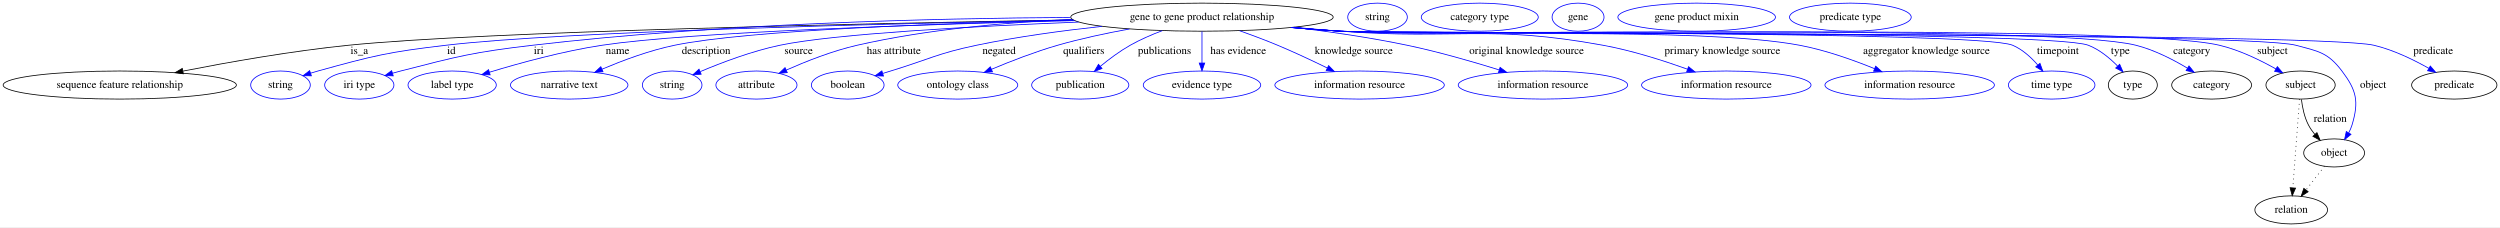
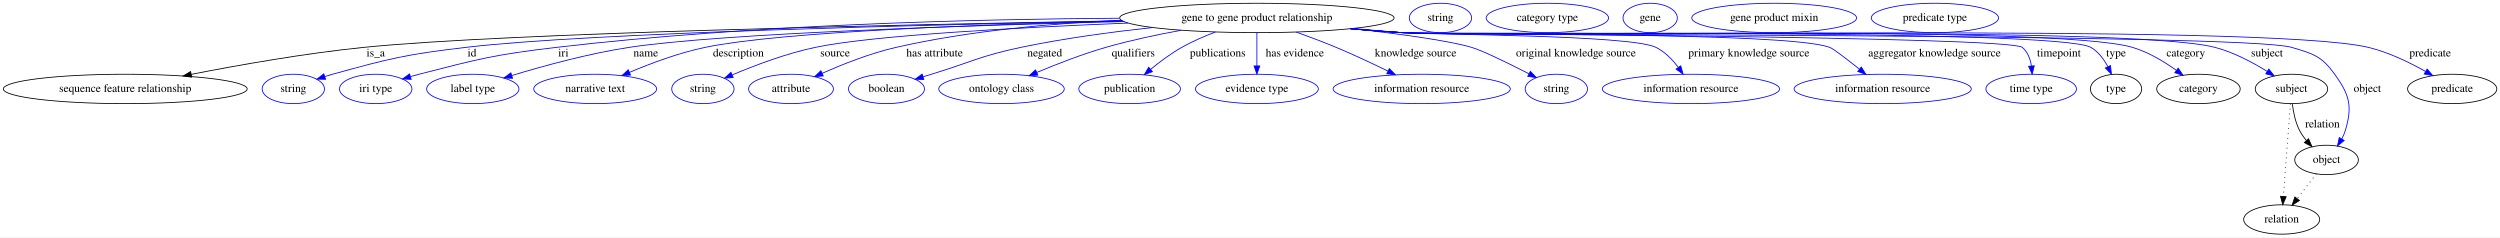
- <svg xmlns="http://www.w3.org/2000/svg" width="3204pt" height="291pt" viewBox="0.00 0.00 3204.08 291.00">
+ <svg xmlns="http://www.w3.org/2000/svg" width="3064pt" height="291pt" viewBox="0.00 0.00 3064.08 291.00">
  <g id="graph0" class="graph" transform="scale(1 1) rotate(0) translate(4 287)">
-     <polygon fill="white" stroke="transparent" points="-4,4 -4,-287 3200.08,-287 3200.08,4 -4,4" />
+     <polygon fill="white" stroke="transparent" points="-4,4 -4,-287 3060.08,-287 3060.08,4 -4,4" />
    <g id="node1" class="node">
      <ellipse fill="none" stroke="black" cx="1536.49" cy="-265" rx="168.17" ry="18" />
      <text text-anchor="middle" x="1536.49" y="-261.3" font-family="Times,serif" font-size="14.00">gene to gene product relationship</text>
    </g>
    <g id="node2" class="node">
      <ellipse fill="none" stroke="black" cx="149.49" cy="-178" rx="149.47" ry="18" />
      <text text-anchor="middle" x="149.49" y="-174.3" font-family="Times,serif" font-size="14.00">sequence feature relationship</text>
    </g>
    <g id="edge1" class="edge">
      <path fill="none" stroke="black" d="M1371.33,-261.49C1111.15,-257.07 617.43,-246.64 442.49,-229 370.29,-221.72 289.01,-207.35 230.4,-195.88" />
      <polygon fill="black" stroke="black" points="230.95,-192.42 220.46,-193.92 229.6,-199.29 230.95,-192.42" />
      <text text-anchor="middle" x="456.49" y="-217.8" font-family="Times,serif" font-size="14.00">is_a</text>
    </g>
    <g id="node3" class="node">
      <ellipse fill="none" stroke="blue" cx="355.49" cy="-178" rx="38.19" ry="18" />
      <text text-anchor="middle" x="355.49" y="-174.3" font-family="Times,serif" font-size="14.00">string</text>
    </g>
    <g id="edge2" class="edge">
      <path fill="none" stroke="blue" d="M1371.75,-261.29C1137.04,-256.86 718.16,-246.76 567.49,-229 493.65,-220.3 475.15,-215.79 403.49,-196 400.38,-195.14 397.18,-194.18 393.98,-193.17" />
      <polygon fill="blue" stroke="blue" points="395.06,-189.84 384.47,-190.01 392.85,-196.48 395.06,-189.84" />
      <text text-anchor="middle" x="574.49" y="-217.8" font-family="Times,serif" font-size="14.00">id</text>
    </g>
    <g id="node4" class="node">
      <ellipse fill="none" stroke="blue" cx="456.49" cy="-178" rx="44.39" ry="18" />
      <text text-anchor="middle" x="456.49" y="-174.3" font-family="Times,serif" font-size="14.00">iri type</text>
    </g>
    <g id="edge3" class="edge">
      <path fill="none" stroke="blue" d="M1367.79,-264.67C1194.34,-263.59 916.69,-256.95 678.49,-229 602.48,-220.08 583.61,-215.05 509.49,-196 506.11,-195.13 502.63,-194.17 499.15,-193.16" />
      <polygon fill="blue" stroke="blue" points="499.98,-189.75 489.39,-190.21 497.95,-196.46 499.98,-189.75" />
      <text text-anchor="middle" x="686.49" y="-217.8" font-family="Times,serif" font-size="14.00">iri</text>
    </g>
    <g id="node5" class="node">
      <ellipse fill="none" stroke="blue" cx="575.49" cy="-178" rx="56.59" ry="18" />
      <text text-anchor="middle" x="575.49" y="-174.3" font-family="Times,serif" font-size="14.00">label type</text>
    </g>
    <g id="edge4" class="edge">
      <path fill="none" stroke="blue" d="M1373.31,-260.58C1182.95,-255.88 879.97,-246.01 767.49,-229 717.62,-221.46 661.99,-206.19 623.5,-194.5" />
      <polygon fill="blue" stroke="blue" points="624.2,-191.05 613.61,-191.46 622.14,-197.74 624.2,-191.05" />
      <text text-anchor="middle" x="787.49" y="-217.8" font-family="Times,serif" font-size="14.00">name</text>
    </g>
    <g id="node6" class="node">
      <ellipse fill="none" stroke="blue" cx="725.49" cy="-178" rx="75.29" ry="18" />
      <text text-anchor="middle" x="725.49" y="-174.3" font-family="Times,serif" font-size="14.00">narrative text</text>
    </g>
    <g id="edge5" class="edge">
      <path fill="none" stroke="blue" d="M1371.96,-261.18C1203.84,-257.27 954.51,-248.37 860.49,-229 828.33,-222.37 793.63,-209.38 767.46,-198.3" />
      <polygon fill="blue" stroke="blue" points="768.79,-195.07 758.22,-194.32 766.02,-201.49 768.79,-195.07" />
      <text text-anchor="middle" x="900.99" y="-217.8" font-family="Times,serif" font-size="14.00">description</text>
    </g>
    <g id="node7" class="node">
      <ellipse fill="none" stroke="blue" cx="857.49" cy="-178" rx="38.19" ry="18" />
      <text text-anchor="middle" x="857.49" y="-174.3" font-family="Times,serif" font-size="14.00">string</text>
    </g>
    <g id="edge6" class="edge">
      <path fill="none" stroke="blue" d="M1378.45,-258.72C1245.44,-253.36 1065.96,-243.74 995.49,-229 959.83,-221.55 920.97,-206.83 893.6,-195.28" />
      <polygon fill="blue" stroke="blue" points="894.63,-191.91 884.06,-191.19 891.87,-198.35 894.63,-191.91" />
      <text text-anchor="middle" x="1019.49" y="-217.8" font-family="Times,serif" font-size="14.00">source</text>
    </g>
    <g id="node8" class="node">
      <ellipse fill="none" stroke="blue" cx="965.49" cy="-178" rx="51.99" ry="18" />
      <text text-anchor="middle" x="965.49" y="-174.3" font-family="Times,serif" font-size="14.00">attribute</text>
    </g>
    <g id="edge7" class="edge">
      <path fill="none" stroke="blue" d="M1370,-262.22C1286.43,-258.45 1184.17,-249.47 1094.49,-229 1062.92,-221.8 1028.84,-208.32 1003.64,-197.17" />
      <polygon fill="blue" stroke="blue" points="1004.99,-193.94 994.44,-193.03 1002.12,-200.32 1004.99,-193.94" />
      <text text-anchor="middle" x="1141.49" y="-217.8" font-family="Times,serif" font-size="14.00">has attribute</text>
    </g>
    <g id="node9" class="node">
      <ellipse fill="none" stroke="blue" cx="1082.49" cy="-178" rx="46.59" ry="18" />
      <text text-anchor="middle" x="1082.49" y="-174.3" font-family="Times,serif" font-size="14.00">boolean</text>
    </g>
    <g id="edge8" class="edge">
      <path fill="none" stroke="blue" d="M1408.39,-253.24C1357.94,-247.77 1299.68,-239.91 1247.49,-229 1197.52,-218.56 1186.31,-210.87 1137.49,-196 1134.18,-194.99 1130.77,-193.95 1127.34,-192.9" />
      <polygon fill="blue" stroke="blue" points="1128.27,-189.52 1117.68,-189.93 1126.21,-196.21 1128.27,-189.52" />
      <text text-anchor="middle" x="1276.49" y="-217.8" font-family="Times,serif" font-size="14.00">negated</text>
    </g>
    <g id="node10" class="node">
      <ellipse fill="none" stroke="blue" cx="1223.49" cy="-178" rx="76.89" ry="18" />
      <text text-anchor="middle" x="1223.49" y="-174.3" font-family="Times,serif" font-size="14.00">ontology class</text>
    </g>
    <g id="edge9" class="edge">
      <path fill="none" stroke="blue" d="M1443.48,-249.88C1413.81,-244.45 1381.02,-237.48 1351.49,-229 1322.64,-220.71 1291.23,-208.5 1266.75,-198.21" />
      <polygon fill="blue" stroke="blue" points="1267.96,-194.93 1257.39,-194.24 1265.22,-201.37 1267.96,-194.93" />
      <text text-anchor="middle" x="1384.99" y="-217.8" font-family="Times,serif" font-size="14.00">qualifiers</text>
    </g>
    <g id="node11" class="node">
      <ellipse fill="none" stroke="blue" cx="1380.49" cy="-178" rx="62.29" ry="18" />
      <text text-anchor="middle" x="1380.49" y="-174.3" font-family="Times,serif" font-size="14.00">publication</text>
    </g>
    <g id="edge10" class="edge">
      <path fill="none" stroke="blue" d="M1485.6,-247.74C1471.87,-242.54 1457.29,-236.22 1444.49,-229 1431.05,-221.42 1417.4,-211.19 1406.18,-201.95" />
      <polygon fill="blue" stroke="blue" points="1408.38,-199.22 1398.48,-195.45 1403.87,-204.57 1408.38,-199.22" />
      <text text-anchor="middle" x="1488.49" y="-217.8" font-family="Times,serif" font-size="14.00">publications</text>
    </g>
    <g id="node12" class="node">
      <ellipse fill="none" stroke="blue" cx="1536.49" cy="-178" rx="75.29" ry="18" />
      <text text-anchor="middle" x="1536.49" y="-174.3" font-family="Times,serif" font-size="14.00">evidence type</text>
    </g>
    <g id="edge11" class="edge">
      <path fill="none" stroke="blue" d="M1536.49,-246.8C1536.49,-235.16 1536.49,-219.55 1536.49,-206.24" />
      <polygon fill="blue" stroke="blue" points="1539.99,-206.18 1536.49,-196.18 1532.99,-206.18 1539.99,-206.18" />
      <text text-anchor="middle" x="1582.99" y="-217.8" font-family="Times,serif" font-size="14.00">has evidence</text>
    </g>
    <g id="node13" class="node">
      <ellipse fill="none" stroke="blue" cx="1738.49" cy="-178" rx="108.58" ry="18" />
      <text text-anchor="middle" x="1738.49" y="-174.3" font-family="Times,serif" font-size="14.00">information resource</text>
    </g>
    <g id="edge12" class="edge">
      <path fill="none" stroke="blue" d="M1584.7,-247.65C1600.39,-242.06 1617.79,-235.55 1633.49,-229 1654.78,-220.11 1677.99,-209.19 1697.16,-199.83" />
      <polygon fill="blue" stroke="blue" points="1698.8,-202.93 1706.22,-195.37 1695.71,-196.65 1698.8,-202.93" />
      <text text-anchor="middle" x="1730.99" y="-217.8" font-family="Times,serif" font-size="14.00">knowledge source</text>
    </g>
    <g id="node14" class="node">
-       <ellipse fill="none" stroke="blue" cx="1973.49" cy="-178" rx="108.58" ry="18" />
-       <text text-anchor="middle" x="1973.49" y="-174.3" font-family="Times,serif" font-size="14.00">information resource</text>
+       <ellipse fill="none" stroke="blue" cx="1903.49" cy="-178" rx="38.19" ry="18" />
+       <text text-anchor="middle" x="1903.49" y="-174.3" font-family="Times,serif" font-size="14.00">string</text>
    </g>
    <g id="edge13" class="edge">
-       <path fill="none" stroke="blue" d="M1654.29,-252.08C1699.9,-246.49 1752.37,-238.85 1799.49,-229 1839.39,-220.66 1883.52,-207.94 1917.36,-197.41" />
-       <polygon fill="blue" stroke="blue" points="1918.57,-200.7 1927.06,-194.37 1916.47,-194.02 1918.57,-200.7" />
-       <text text-anchor="middle" x="1952.49" y="-217.8" font-family="Times,serif" font-size="14.00">original knowledge source</text>
+       <path fill="none" stroke="blue" d="M1653.71,-252.04C1710.57,-245.5 1772.34,-237.11 1799.49,-229 1813.44,-224.83 1845.1,-209.26 1869.85,-196.59" />
+       <polygon fill="blue" stroke="blue" points="1871.66,-199.6 1878.94,-191.91 1868.45,-193.38 1871.66,-199.6" />
+       <text text-anchor="middle" x="1927.49" y="-217.8" font-family="Times,serif" font-size="14.00">original knowledge source</text>
    </g>
    <g id="node15" class="node">
-       <ellipse fill="none" stroke="blue" cx="2208.49" cy="-178" rx="108.58" ry="18" />
-       <text text-anchor="middle" x="2208.49" y="-174.3" font-family="Times,serif" font-size="14.00">information resource</text>
+       <ellipse fill="none" stroke="blue" cx="2068.49" cy="-178" rx="108.58" ry="18" />
+       <text text-anchor="middle" x="2068.49" y="-174.3" font-family="Times,serif" font-size="14.00">information resource</text>
    </g>
    <g id="edge14" class="edge">
-       <path fill="none" stroke="blue" d="M1654.2,-252.06C1674.3,-250.22 1694.98,-248.45 1714.49,-247 1863.62,-235.89 1903.36,-255.77 2050.49,-229 2087.52,-222.26 2127.97,-209.35 2158.67,-198.34" />
-       <polygon fill="blue" stroke="blue" points="2160.08,-201.55 2168.28,-194.84 2157.69,-194.97 2160.08,-201.55" />
-       <text text-anchor="middle" x="2203.49" y="-217.8" font-family="Times,serif" font-size="14.00">primary knowledge source</text>
+       <path fill="none" stroke="blue" d="M1654.2,-252.13C1674.3,-250.28 1694.99,-248.49 1714.49,-247 1749,-244.35 1994.46,-244.34 2025.49,-229 2036.49,-223.56 2045.81,-213.91 2052.94,-204.53" />
+       <polygon fill="blue" stroke="blue" points="2055.97,-206.31 2058.85,-196.12 2050.24,-202.29 2055.97,-206.31" />
+       <text text-anchor="middle" x="2139.49" y="-217.8" font-family="Times,serif" font-size="14.00">primary knowledge source</text>
    </g>
    <g id="node16" class="node">
-       <ellipse fill="none" stroke="blue" cx="2443.49" cy="-178" rx="108.58" ry="18" />
-       <text text-anchor="middle" x="2443.49" y="-174.3" font-family="Times,serif" font-size="14.00">information resource</text>
+       <ellipse fill="none" stroke="blue" cx="2303.49" cy="-178" rx="108.58" ry="18" />
+       <text text-anchor="middle" x="2303.49" y="-174.3" font-family="Times,serif" font-size="14.00">information resource</text>
    </g>
    <g id="edge15" class="edge">
-       <path fill="none" stroke="blue" d="M1652.26,-251.85C1672.96,-249.99 1694.35,-248.27 1714.49,-247 1844.96,-238.78 2174.01,-253.14 2302.49,-229 2335.6,-222.78 2371.35,-210.03 2398.57,-198.96" />
-       <polygon fill="blue" stroke="blue" points="2399.92,-202.19 2407.82,-195.13 2397.25,-195.72 2399.92,-202.19" />
-       <text text-anchor="middle" x="2464.99" y="-217.8" font-family="Times,serif" font-size="14.00">aggregator knowledge source</text>
+       <path fill="none" stroke="blue" d="M1652.26,-251.91C1672.96,-250.05 1694.35,-248.31 1714.49,-247 1772.62,-243.23 2183.66,-248.7 2238.49,-229 2242.85,-227.43 2259.61,-214.51 2275.02,-202.19" />
+       <polygon fill="blue" stroke="blue" points="2277.28,-204.87 2282.88,-195.87 2272.89,-199.41 2277.28,-204.87" />
+       <text text-anchor="middle" x="2366.99" y="-217.8" font-family="Times,serif" font-size="14.00">aggregator knowledge source</text>
    </g>
    <g id="node17" class="node">
-       <ellipse fill="none" stroke="blue" cx="2625.49" cy="-178" rx="55.49" ry="18" />
-       <text text-anchor="middle" x="2625.49" y="-174.3" font-family="Times,serif" font-size="14.00">time type</text>
+       <ellipse fill="none" stroke="blue" cx="2485.49" cy="-178" rx="55.49" ry="18" />
+       <text text-anchor="middle" x="2485.49" y="-174.3" font-family="Times,serif" font-size="14.00">time type</text>
    </g>
    <g id="edge16" class="edge">
-       <path fill="none" stroke="blue" d="M1651.29,-251.77C1672.29,-249.89 1694.03,-248.19 1714.49,-247 1762.25,-244.22 2531.48,-247.77 2575.49,-229 2588.01,-223.66 2599.07,-213.56 2607.58,-203.82" />
-       <polygon fill="blue" stroke="blue" points="2610.49,-205.8 2614.11,-195.85 2605.07,-201.37 2610.49,-205.8" />
-       <text text-anchor="middle" x="2633.49" y="-217.8" font-family="Times,serif" font-size="14.00">timepoint</text>
+       <path fill="none" stroke="blue" d="M1651.3,-251.82C1672.3,-249.94 1694.03,-248.22 1714.49,-247 1735.57,-245.75 2458.19,-242.42 2474.49,-229 2481.22,-223.46 2484.41,-214.82 2485.78,-206.27" />
+       <polygon fill="blue" stroke="blue" points="2489.28,-206.37 2486.66,-196.11 2482.31,-205.76 2489.28,-206.37" />
+       <text text-anchor="middle" x="2519.49" y="-217.8" font-family="Times,serif" font-size="14.00">timepoint</text>
    </g>
    <g id="node18" class="node">
-       <ellipse fill="none" stroke="black" cx="2729.49" cy="-178" rx="31.4" ry="18" />
-       <text text-anchor="middle" x="2729.49" y="-174.3" font-family="Times,serif" font-size="14.00">type</text>
+       <ellipse fill="none" stroke="black" cx="2589.49" cy="-178" rx="31.4" ry="18" />
+       <text text-anchor="middle" x="2589.49" y="-174.3" font-family="Times,serif" font-size="14.00">type</text>
    </g>
    <g id="edge17" class="edge">
-       <path fill="none" stroke="blue" d="M1650.81,-251.78C1671.96,-249.89 1693.88,-248.18 1714.49,-247 1767.63,-243.97 2622.85,-248.22 2672.49,-229 2686.77,-223.47 2699.84,-212.64 2709.86,-202.47" />
-       <polygon fill="blue" stroke="blue" points="2712.63,-204.62 2716.89,-194.92 2707.51,-199.85 2712.63,-204.62" />
-       <text text-anchor="middle" x="2713.49" y="-217.8" font-family="Times,serif" font-size="14.00">type</text>
+       <path fill="none" stroke="blue" d="M1651.29,-251.78C1672.29,-249.9 1694.03,-248.19 1714.49,-247 1761.31,-244.27 2517.75,-252.24 2558.49,-229 2567.7,-223.74 2574.55,-214.51 2579.42,-205.41" />
+       <polygon fill="blue" stroke="blue" points="2582.7,-206.67 2583.81,-196.13 2576.37,-203.67 2582.7,-206.67" />
+       <text text-anchor="middle" x="2589.49" y="-217.8" font-family="Times,serif" font-size="14.00">type</text>
    </g>
    <g id="node20" class="node">
-       <ellipse fill="none" stroke="black" cx="2830.49" cy="-178" rx="51.19" ry="18" />
-       <text text-anchor="middle" x="2830.49" y="-174.3" font-family="Times,serif" font-size="14.00">category</text>
+       <ellipse fill="none" stroke="black" cx="2690.49" cy="-178" rx="51.19" ry="18" />
+       <text text-anchor="middle" x="2690.49" y="-174.3" font-family="Times,serif" font-size="14.00">category</text>
    </g>
    <g id="edge18" class="edge">
-       <path fill="none" stroke="blue" d="M1650.81,-251.76C1671.96,-249.87 1693.88,-248.16 1714.49,-247 1827.55,-240.61 2623.68,-256.67 2733.49,-229 2757.01,-223.07 2781.27,-210.57 2799.64,-199.54" />
-       <polygon fill="blue" stroke="blue" points="2801.49,-202.52 2808.16,-194.29 2797.81,-196.56 2801.49,-202.52" />
-       <text text-anchor="middle" x="2804.99" y="-217.8" font-family="Times,serif" font-size="14.00">category</text>
+       <path fill="none" stroke="blue" d="M1651.29,-251.76C1672.29,-249.88 1694.03,-248.18 1714.49,-247 1813.79,-241.27 2514.08,-257.12 2609.49,-229 2628.97,-223.26 2648.41,-211.51 2663.36,-200.84" />
+       <polygon fill="blue" stroke="blue" points="2665.65,-203.5 2671.61,-194.74 2661.49,-197.87 2665.65,-203.5" />
+       <text text-anchor="middle" x="2674.99" y="-217.8" font-family="Times,serif" font-size="14.00">category</text>
    </g>
    <g id="node22" class="node">
-       <ellipse fill="none" stroke="black" cx="2944.49" cy="-178" rx="44.39" ry="18" />
-       <text text-anchor="middle" x="2944.49" y="-174.3" font-family="Times,serif" font-size="14.00">subject</text>
+       <ellipse fill="none" stroke="black" cx="2804.49" cy="-178" rx="44.39" ry="18" />
+       <text text-anchor="middle" x="2804.49" y="-174.3" font-family="Times,serif" font-size="14.00">subject</text>
    </g>
    <g id="edge19" class="edge">
-       <path fill="none" stroke="blue" d="M1650.81,-251.73C1671.96,-249.85 1693.87,-248.15 1714.49,-247 1839.42,-240.05 2718.71,-257.78 2840.49,-229 2866.19,-222.93 2892.99,-209.85 2912.95,-198.6" />
-       <polygon fill="blue" stroke="blue" points="2914.71,-201.62 2921.61,-193.58 2911.2,-195.56 2914.71,-201.62" />
-       <text text-anchor="middle" x="2908.49" y="-217.8" font-family="Times,serif" font-size="14.00">subject</text>
+       <path fill="none" stroke="blue" d="M1650.81,-251.77C1671.96,-249.88 1693.88,-248.17 1714.49,-247 1824.99,-240.73 2603.34,-256.75 2710.49,-229 2733.34,-223.08 2756.79,-210.62 2774.55,-199.62" />
+       <polygon fill="blue" stroke="blue" points="2776.74,-202.37 2783.29,-194.04 2772.98,-196.47 2776.74,-202.37" />
+       <text text-anchor="middle" x="2774.49" y="-217.8" font-family="Times,serif" font-size="14.00">subject</text>
    </g>
    <g id="node24" class="node">
-       <ellipse fill="none" stroke="black" cx="2987.49" cy="-91" rx="38.99" ry="18" />
-       <text text-anchor="middle" x="2987.49" y="-87.3" font-family="Times,serif" font-size="14.00">object</text>
+       <ellipse fill="none" stroke="black" cx="2847.49" cy="-91" rx="38.99" ry="18" />
+       <text text-anchor="middle" x="2847.49" y="-87.3" font-family="Times,serif" font-size="14.00">object</text>
    </g>
    <g id="edge20" class="edge">
-       <path fill="none" stroke="blue" d="M1650.81,-251.71C1671.96,-249.83 1693.87,-248.13 1714.49,-247 1782.39,-243.26 2872.81,-246.64 2938.49,-229 2967.5,-221.21 2979.34,-219.95 2997.49,-196 3016.34,-171.13 3019.43,-156.9 3010.49,-127 3009.46,-123.55 3007.96,-120.13 3006.23,-116.85" />
-       <polygon fill="blue" stroke="blue" points="3009.07,-114.79 3000.86,-108.09 3003.1,-118.45 3009.07,-114.79" />
-       <text text-anchor="middle" x="3037.49" y="-174.3" font-family="Times,serif" font-size="14.00">object</text>
+       <path fill="none" stroke="blue" d="M1650.81,-251.74C1671.96,-249.85 1693.88,-248.15 1714.49,-247 1774.96,-243.62 2746.4,-246.13 2804.49,-229 2831.1,-221.15 2841.25,-218.5 2857.49,-196 2875.75,-170.69 2879.43,-156.9 2870.49,-127 2869.46,-123.55 2867.96,-120.13 2866.23,-116.85" />
+       <polygon fill="blue" stroke="blue" points="2869.07,-114.79 2860.86,-108.09 2863.1,-118.45 2869.07,-114.79" />
+       <text text-anchor="middle" x="2897.49" y="-174.3" font-family="Times,serif" font-size="14.00">object</text>
    </g>
    <g id="node26" class="node">
-       <ellipse fill="none" stroke="black" cx="3141.49" cy="-178" rx="54.69" ry="18" />
-       <text text-anchor="middle" x="3141.49" y="-174.3" font-family="Times,serif" font-size="14.00">predicate</text>
+       <ellipse fill="none" stroke="black" cx="3001.49" cy="-178" rx="54.69" ry="18" />
+       <text text-anchor="middle" x="3001.49" y="-174.3" font-family="Times,serif" font-size="14.00">predicate</text>
    </g>
    <g id="edge21" class="edge">
-       <path fill="none" stroke="blue" d="M1650.33,-251.73C1671.63,-249.83 1693.72,-248.13 1714.49,-247 1787.94,-243 2966.91,-245.97 3038.49,-229 3063.37,-223.1 3089.25,-210.51 3108.84,-199.44" />
-       <polygon fill="blue" stroke="blue" points="3110.76,-202.37 3117.65,-194.32 3107.25,-196.32 3110.76,-202.37" />
-       <text text-anchor="middle" x="3114.49" y="-217.8" font-family="Times,serif" font-size="14.00">predicate</text>
+       <path fill="none" stroke="blue" d="M1650.81,-251.72C1671.96,-249.83 1693.87,-248.14 1714.49,-247 1845.86,-239.74 2770.49,-259.45 2898.49,-229 2923.36,-223.08 2949.24,-210.49 2968.84,-199.42" />
+       <polygon fill="blue" stroke="blue" points="2970.75,-202.36 2977.65,-194.31 2967.24,-196.3 2970.75,-202.36" />
+       <text text-anchor="middle" x="2974.49" y="-217.8" font-family="Times,serif" font-size="14.00">predicate</text>
    </g>
    <g id="node19" class="node">
      <ellipse fill="none" stroke="blue" cx="1761.49" cy="-265" rx="38.19" ry="18" />
      <text text-anchor="middle" x="1761.49" y="-261.3" font-family="Times,serif" font-size="14.00">string</text>
    </g>
    <g id="node21" class="node">
      <ellipse fill="none" stroke="blue" cx="1892.49" cy="-265" rx="74.99" ry="18" />
      <text text-anchor="middle" x="1892.49" y="-261.3" font-family="Times,serif" font-size="14.00">category type</text>
    </g>
    <g id="edge22" class="edge">
-       <path fill="none" stroke="black" d="M2945.59,-159.55C2946.79,-149.57 2949.29,-137.07 2954.49,-127 2956.72,-122.68 2959.64,-118.52 2962.82,-114.66" />
-       <polygon fill="black" stroke="black" points="2965.44,-116.98 2969.58,-107.23 2960.27,-112.27 2965.44,-116.98" />
-       <text text-anchor="middle" x="2982.49" y="-130.8" font-family="Times,serif" font-size="14.00">relation</text>
+       <path fill="none" stroke="black" d="M2805.59,-159.55C2806.79,-149.57 2809.29,-137.07 2814.49,-127 2816.72,-122.68 2819.64,-118.52 2822.82,-114.66" />
+       <polygon fill="black" stroke="black" points="2825.44,-116.98 2829.58,-107.23 2820.27,-112.27 2825.44,-116.98" />
+       <text text-anchor="middle" x="2842.49" y="-130.8" font-family="Times,serif" font-size="14.00">relation</text>
    </g>
    <g id="node28" class="node">
-       <ellipse fill="none" stroke="black" cx="2932.49" cy="-18" rx="46.59" ry="18" />
-       <text text-anchor="middle" x="2932.49" y="-14.3" font-family="Times,serif" font-size="14.00">relation</text>
+       <ellipse fill="none" stroke="black" cx="2792.49" cy="-18" rx="46.59" ry="18" />
+       <text text-anchor="middle" x="2792.49" y="-14.3" font-family="Times,serif" font-size="14.00">relation</text>
    </g>
    <g id="edge23" class="edge">
-       <path fill="none" stroke="black" stroke-dasharray="1,5" d="M2943.18,-159.79C2941.11,-132.48 2937.04,-78.99 2934.57,-46.38" />
-       <polygon fill="black" stroke="black" points="2938.04,-45.89 2933.79,-36.19 2931.06,-46.42 2938.04,-45.89" />
+       <path fill="none" stroke="black" stroke-dasharray="1,5" d="M2803.18,-159.79C2801.11,-132.48 2797.04,-78.99 2794.57,-46.38" />
+       <polygon fill="black" stroke="black" points="2798.04,-45.89 2793.79,-36.19 2791.06,-46.42 2798.04,-45.89" />
    </g>
    <g id="node23" class="node">
      <ellipse fill="none" stroke="blue" cx="2018.49" cy="-265" rx="33.29" ry="18" />
      <text text-anchor="middle" x="2018.49" y="-261.3" font-family="Times,serif" font-size="14.00">gene</text>
    </g>
    <g id="edge24" class="edge">
-       <path fill="none" stroke="black" stroke-dasharray="1,5" d="M2975.01,-73.89C2968.07,-64.94 2959.3,-53.62 2951.53,-43.58" />
-       <polygon fill="black" stroke="black" points="2954.19,-41.3 2945.3,-35.54 2948.66,-45.59 2954.19,-41.3" />
+       <path fill="none" stroke="black" stroke-dasharray="1,5" d="M2835.01,-73.89C2828.07,-64.94 2819.3,-53.62 2811.53,-43.58" />
+       <polygon fill="black" stroke="black" points="2814.19,-41.3 2805.3,-35.54 2808.66,-45.59 2814.19,-41.3" />
    </g>
    <g id="node25" class="node">
      <ellipse fill="none" stroke="blue" cx="2170.49" cy="-265" rx="100.98" ry="18" />
      <text text-anchor="middle" x="2170.49" y="-261.3" font-family="Times,serif" font-size="14.00">gene product mixin</text>
    </g>
    <g id="node27" class="node">
      <ellipse fill="none" stroke="blue" cx="2367.49" cy="-265" rx="77.99" ry="18" />
      <text text-anchor="middle" x="2367.49" y="-261.3" font-family="Times,serif" font-size="14.00">predicate type</text>
    </g>
  </g>
</svg>
